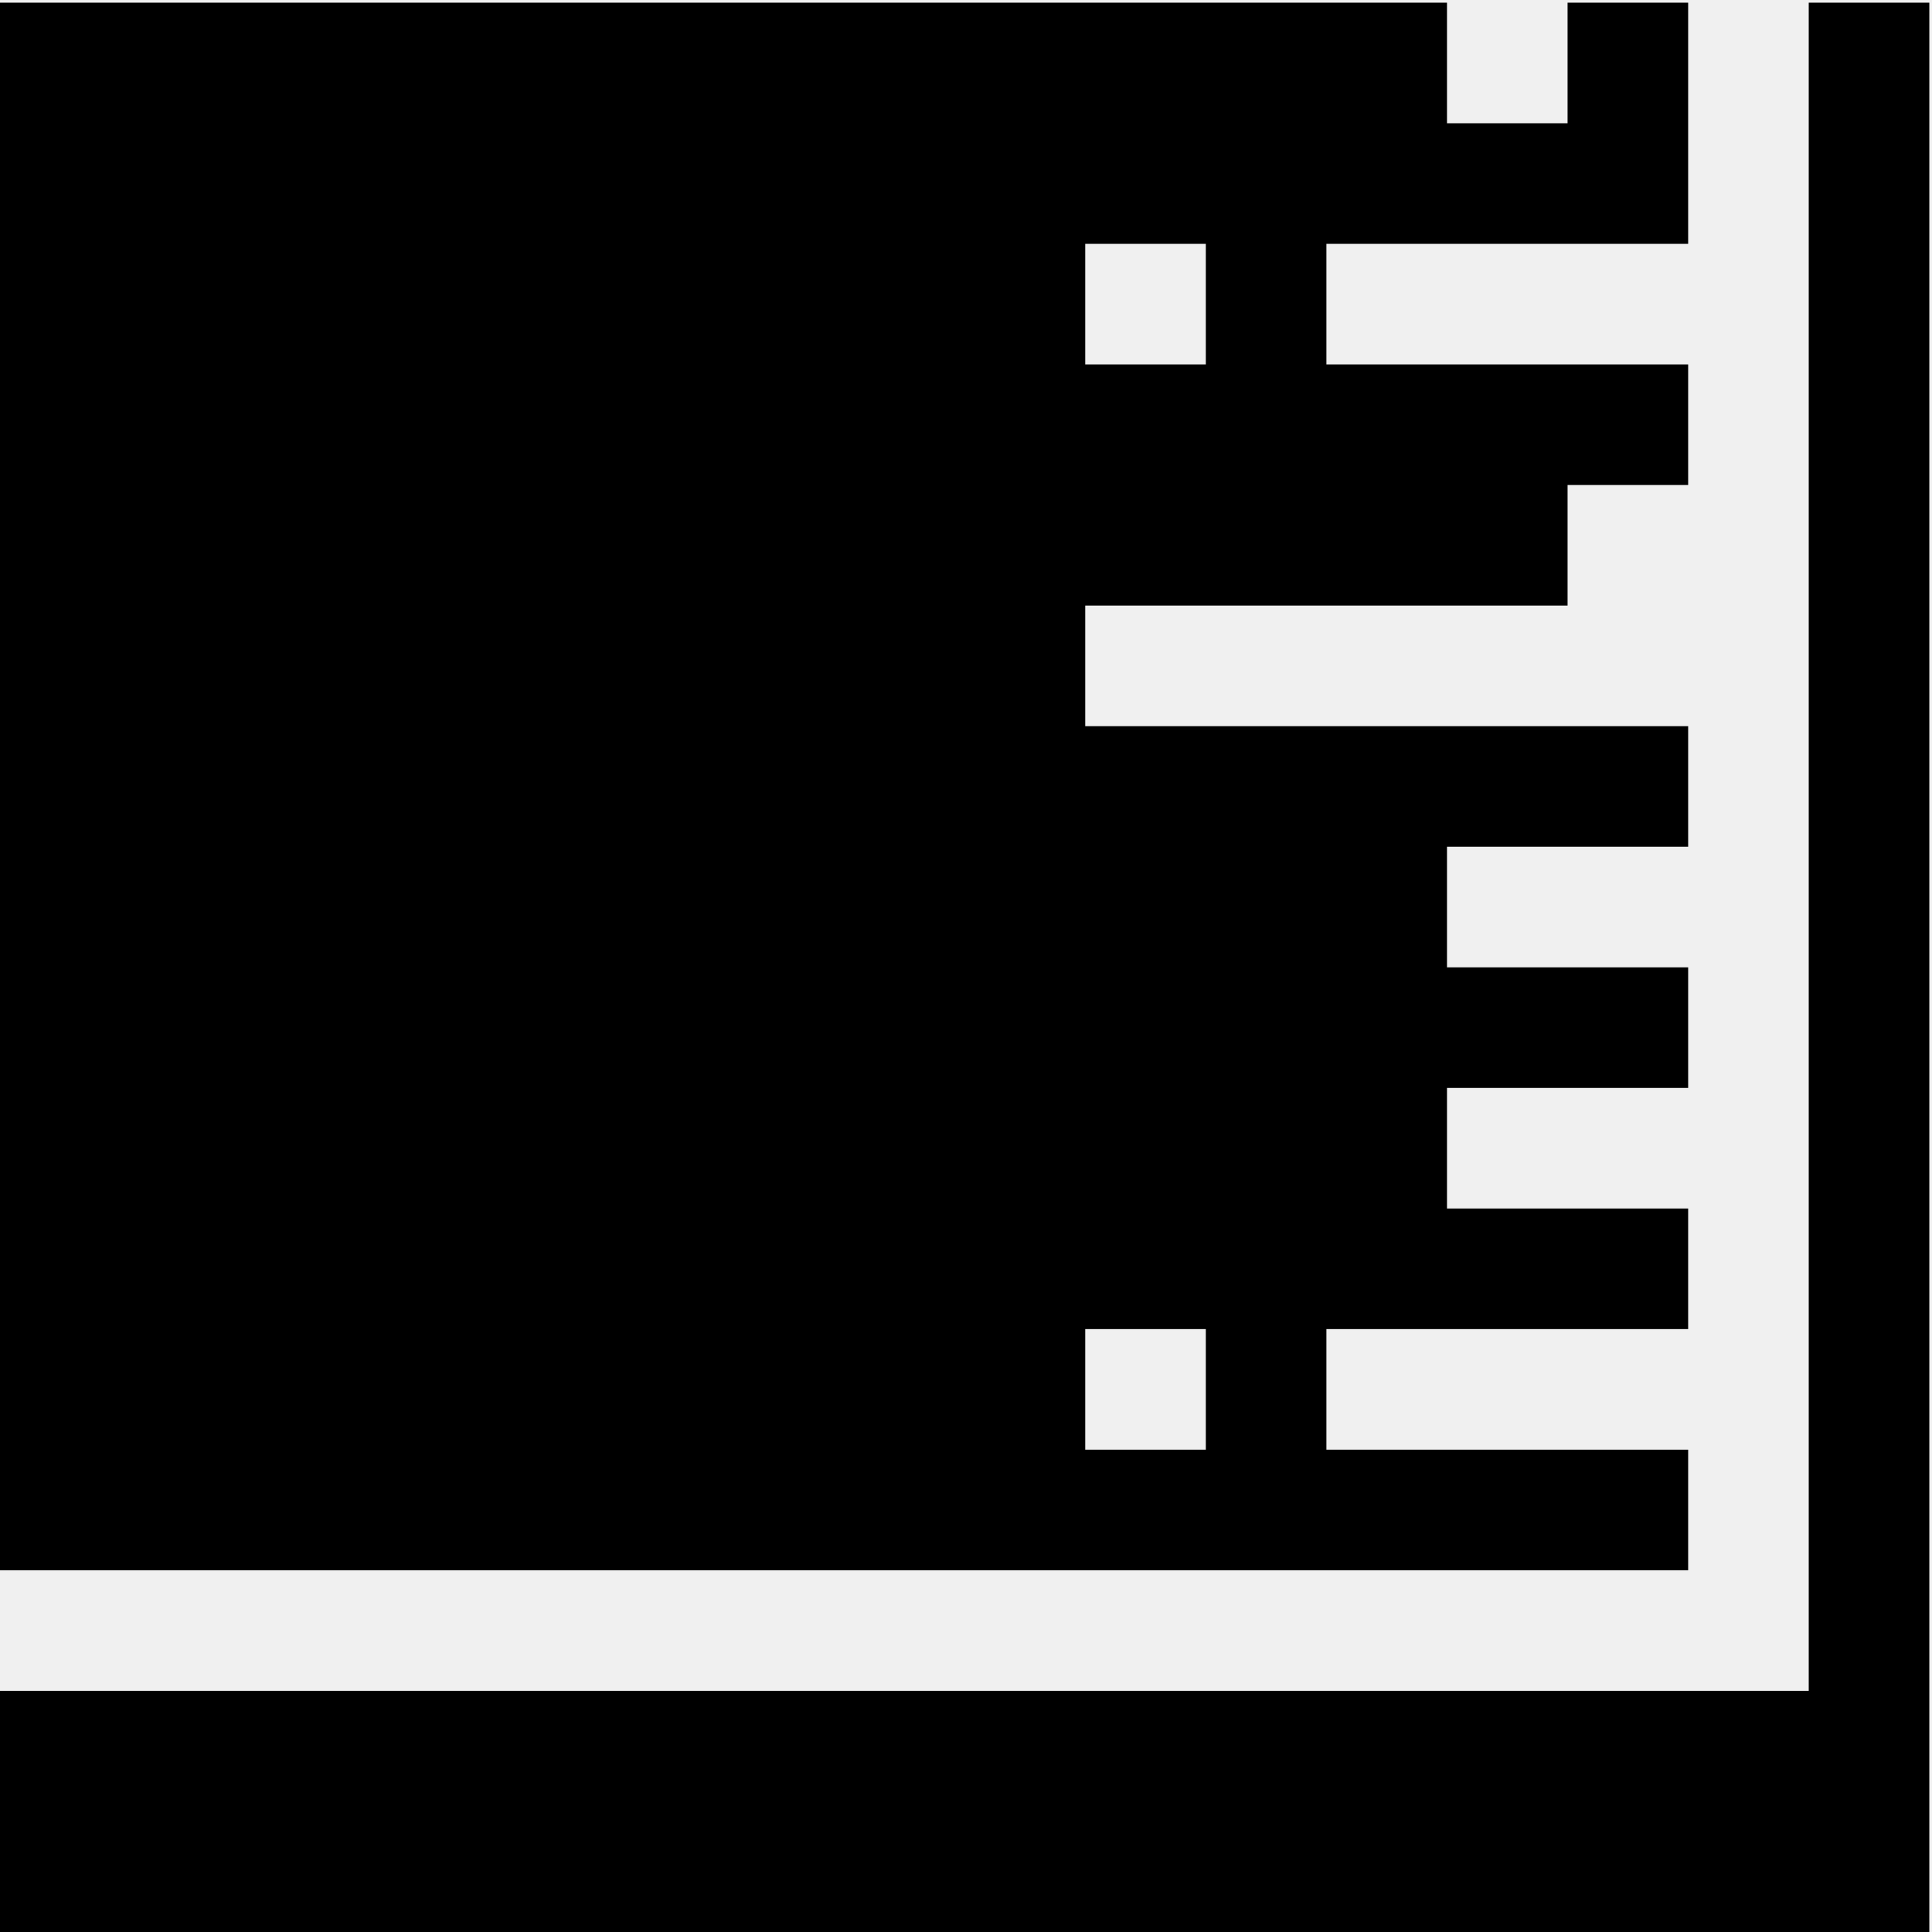
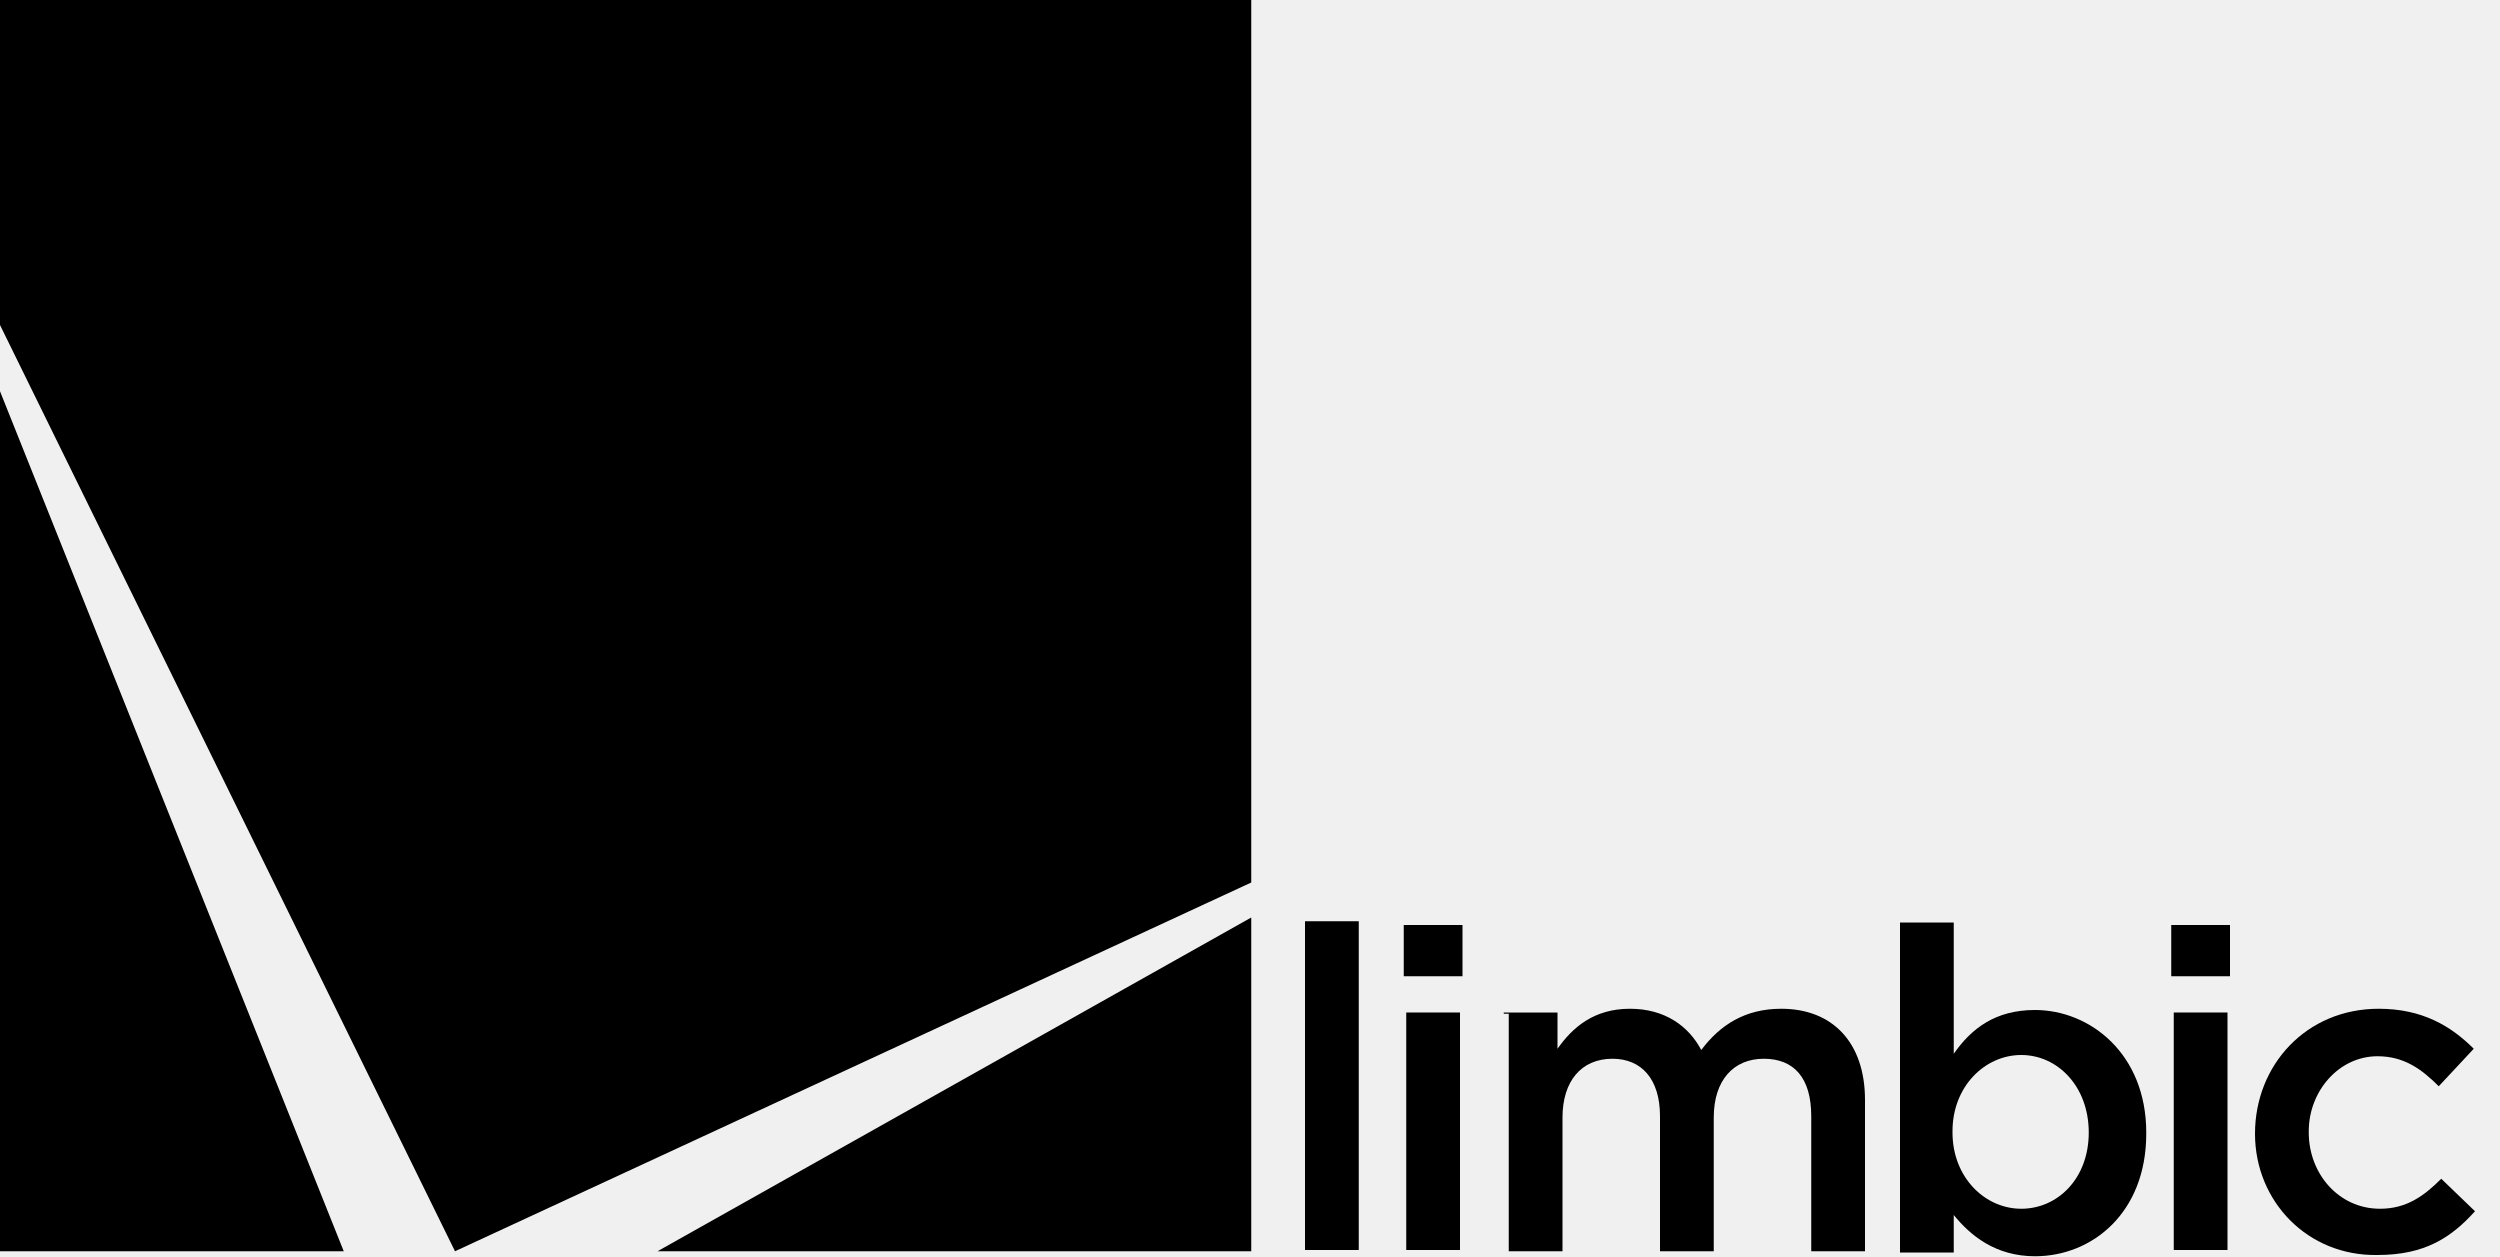
- <svg xmlns="http://www.w3.org/2000/svg" version="1.1" id="レイヤー_1" x="0px" y="0px" width="1441px" height="1441px" viewBox="0 0 1441 1441" enable-background="new 0 0 1441 1441" xml:space="preserve">
-   <g display="none">
-     <path display="inline" fill="#FFFFFF" d="M1324,706.102c0,13.812-11.203,25.016-25.023,25.016h-288.839   c-13.82,0-25.023-11.203-25.023-25.016l0,0c0-13.82,11.203-25.023,25.023-25.023h288.839   C1312.797,681.078,1324,692.281,1324,706.102L1324,706.102z" />
-     <path display="inline" fill="#FFFFFF" d="M1324,806.5c0,13.82-11.203,25.023-25.023,25.023h-288.839   c-13.82,0-25.023-11.203-25.023-25.023l0,0c0-13.82,11.203-25.023,25.023-25.023h288.839C1312.797,781.477,1324,792.68,1324,806.5   L1324,806.5z" />
-     <g display="inline">
-       <path fill="#FFFFFF" d="M1124.734,591.092c0,12.941-10.49,23.431-23.431,23.431H810.545c-12.94,0-23.431-10.49-23.431-23.431l0,0    c0-12.94,10.49-23.431,23.431-23.431h290.759C1114.244,567.661,1124.734,578.152,1124.734,591.092L1124.734,591.092z" />
-       <circle fill="#FFFFFF" cx="1052" cy="547.4" r="39.001" />
+ <svg xmlns="http://www.w3.org/2000/svg" version="1.1" id="レイヤー_1" x="0px" y="0px" width="200px" height="100.5px" viewBox="-380.6 850.5 200 100.5" enable-background="new -380.6 850.5 200 100.5" xml:space="preserve">
+   <g>
+     <g>
+       <g>
+         <polygon points="-280.5,950.6 -280.5,923.9 -328,950.6    " />
+       </g>
+       <g>
+         <polygon points="-380.6,950.6 -353.1,950.6 -380.6,881.8    " />
+       </g>
+       <polygon points="-380.6,850.5 -380.6,876.5 -344.2,950.6 -280.5,921.1 -280.5,850.5   " />
    </g>
-     <circle display="inline" fill="#FFFFFF" cx="993.059" cy="298.5" r="32.501" />
-     <g display="inline">
-       <path fill="#FFFFFF" d="M1245,427.5c0,13.82-11.203,25.023-25.023,25.023H931.138c-13.82,0-25.023-11.203-25.023-25.023l0,0    c0-13.82,11.203-25.023,25.023-25.023h288.839C1233.797,402.477,1245,413.68,1245,427.5L1245,427.5z" />
-       <circle fill="#FFFFFF" cx="812.877" cy="427.5" r="27.263" />
-     </g>
-     <g display="inline">
-       <path fill="#FFFFFF" d="M1245,930.5c0,13.82-11.203,25.023-25.023,25.023H931.138c-13.82,0-25.023-11.203-25.023-25.023l0,0    c0-13.82,11.203-25.023,25.023-25.023h288.839C1233.797,905.477,1245,916.68,1245,930.5L1245,930.5z" />
-       <circle fill="#FFFFFF" cx="812.877" cy="930.5" r="27.263" />
+     <g>
+       <path d="M-276.2,924.2h4.3v26.3h-4.3V924.2z" />
+       <path d="M-268.3,924.5h4.7v4.1h-4.7V924.5z M-268.1,931.5h4.3v19h-4.3V931.5z" />
+       <path d="M-260.3,931.5h4.3v2.9c1.2-1.7,2.9-3.2,5.8-3.2c2.8,0,4.7,1.4,5.7,3.3c1.5-2,3.5-3.3,6.4-3.3c4.1,0,6.7,2.7,6.7,7.3v12.1    h-4.3v-10.8c0-3.1-1.4-4.6-3.8-4.6c-2.4,0-4,1.7-4,4.7v10.7h-4.3v-10.8c0-3-1.5-4.6-3.8-4.6c-2.5,0-4,1.8-4,4.7v10.7h-4.3v-19    H-260.3z" />
+       <path d="M-224.3,947.7v3h-4.3v-26.4h4.3v10.5c1.4-2,3.3-3.5,6.5-3.5c4.4,0,8.9,3.5,8.9,9.8v0.1c0,6.3-4.3,9.8-8.9,9.8    C-221,951-223,949.3-224.3,947.7z M-213.5,941.1L-213.5,941.1c0-3.7-2.5-6.2-5.4-6.2s-5.5,2.5-5.5,6.1v0.1c0,3.6,2.6,6.1,5.5,6.1    S-213.5,944.8-213.5,941.1z" />
+       <path d="M-206.9,924.5h4.7v4.1h-4.7V924.5z M-206.7,931.5h4.3v19h-4.3V931.5z" />
+       <path d="M-200.2,941.2L-200.2,941.2c0-5.5,4.1-10,9.9-10c3.5,0,5.8,1.4,7.6,3.2l-2.8,3c-1.4-1.4-2.8-2.4-4.9-2.4    c-3.1,0-5.5,2.8-5.5,6v0.1c0,3.3,2.4,6.1,5.7,6.1c2.1,0,3.5-1,4.9-2.4l2.7,2.6c-1.9,2.1-4,3.5-7.8,3.5    C-196,951-200.2,946.6-200.2,941.2z" />
    </g>
  </g>
-   <g>
-     <polygon points="1349.062,2 1349.062,1261.125 0,1261.125 0,1441 1439,1441 1439,2  " />
-     <path d="M1259.125,181.875V2h-89.938v89.938h-89.938V2H0v1169.188h1259.125v-89.938H989.312v-89.938h269.812v-89.938H1079.25   v-89.938h179.875V721.5H1079.25v-89.938h179.875v-89.938H809.438v-89.938h359.75V361.75h89.938v-89.938H989.312v-89.938H1259.125z    M899.375,991.312v89.938h-89.938v-89.938H899.375z M899.375,271.812h-89.938v-89.938h89.938V271.812z" />
-   </g>
</svg>
